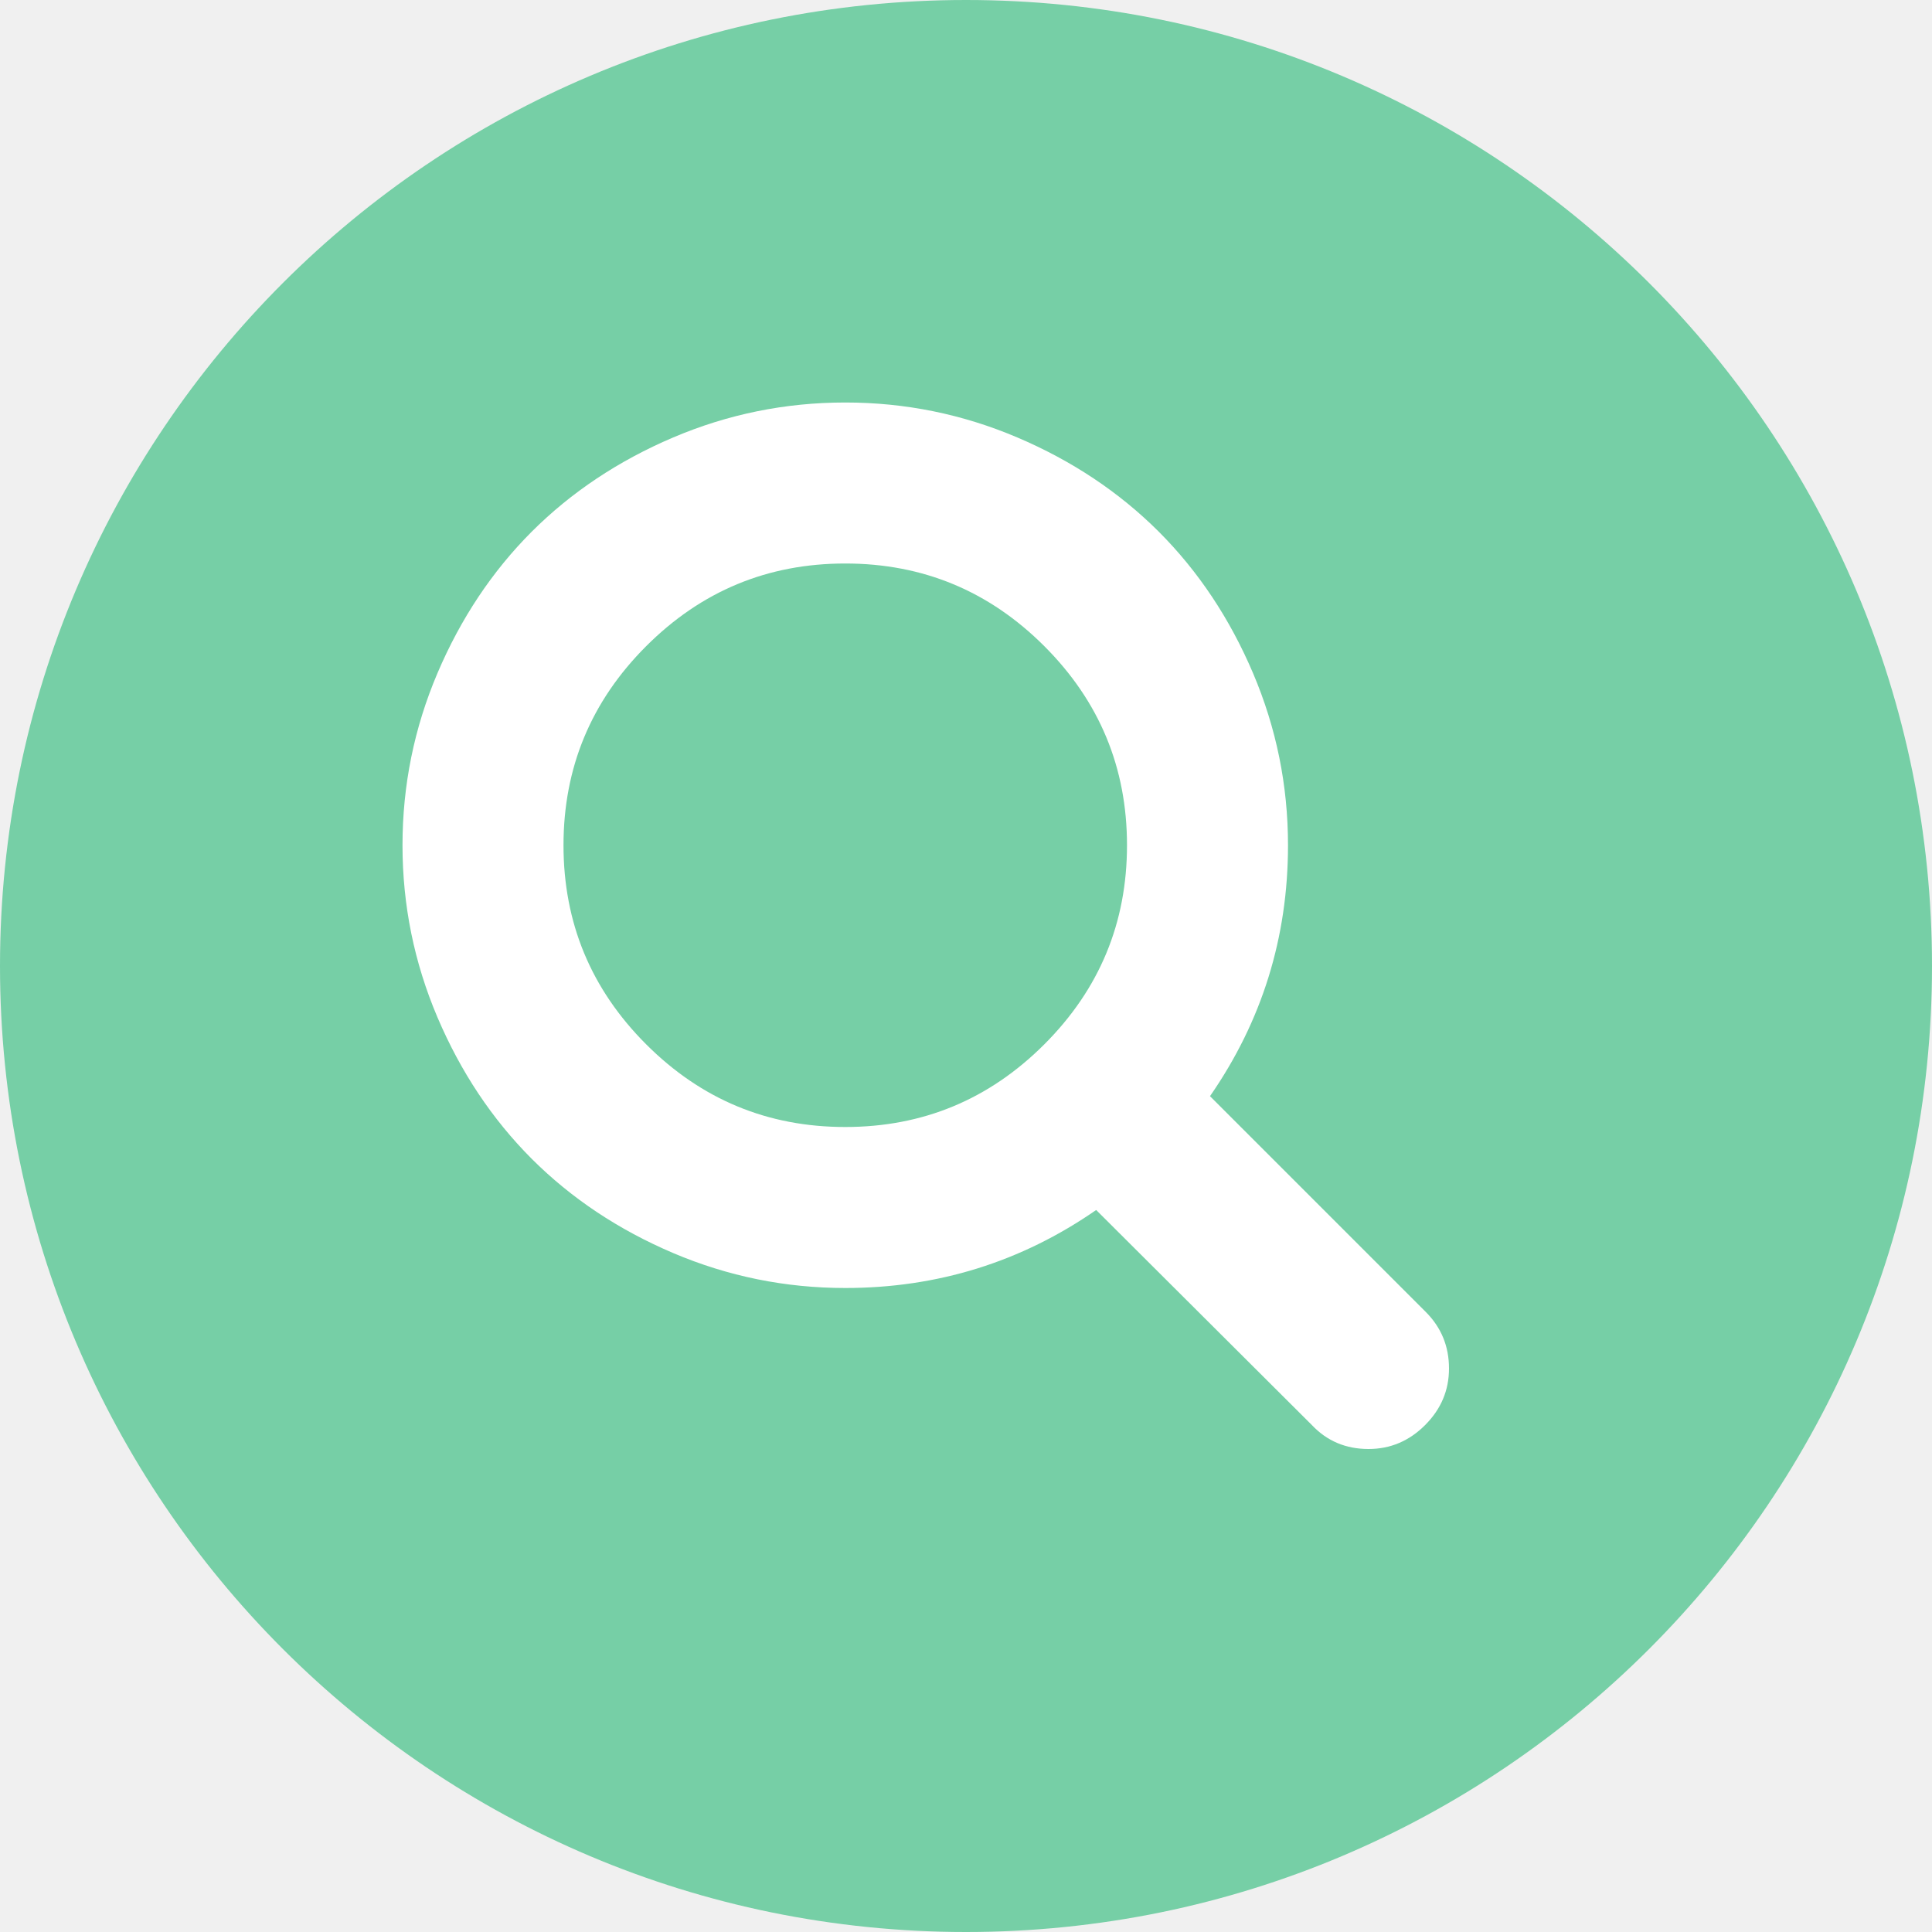
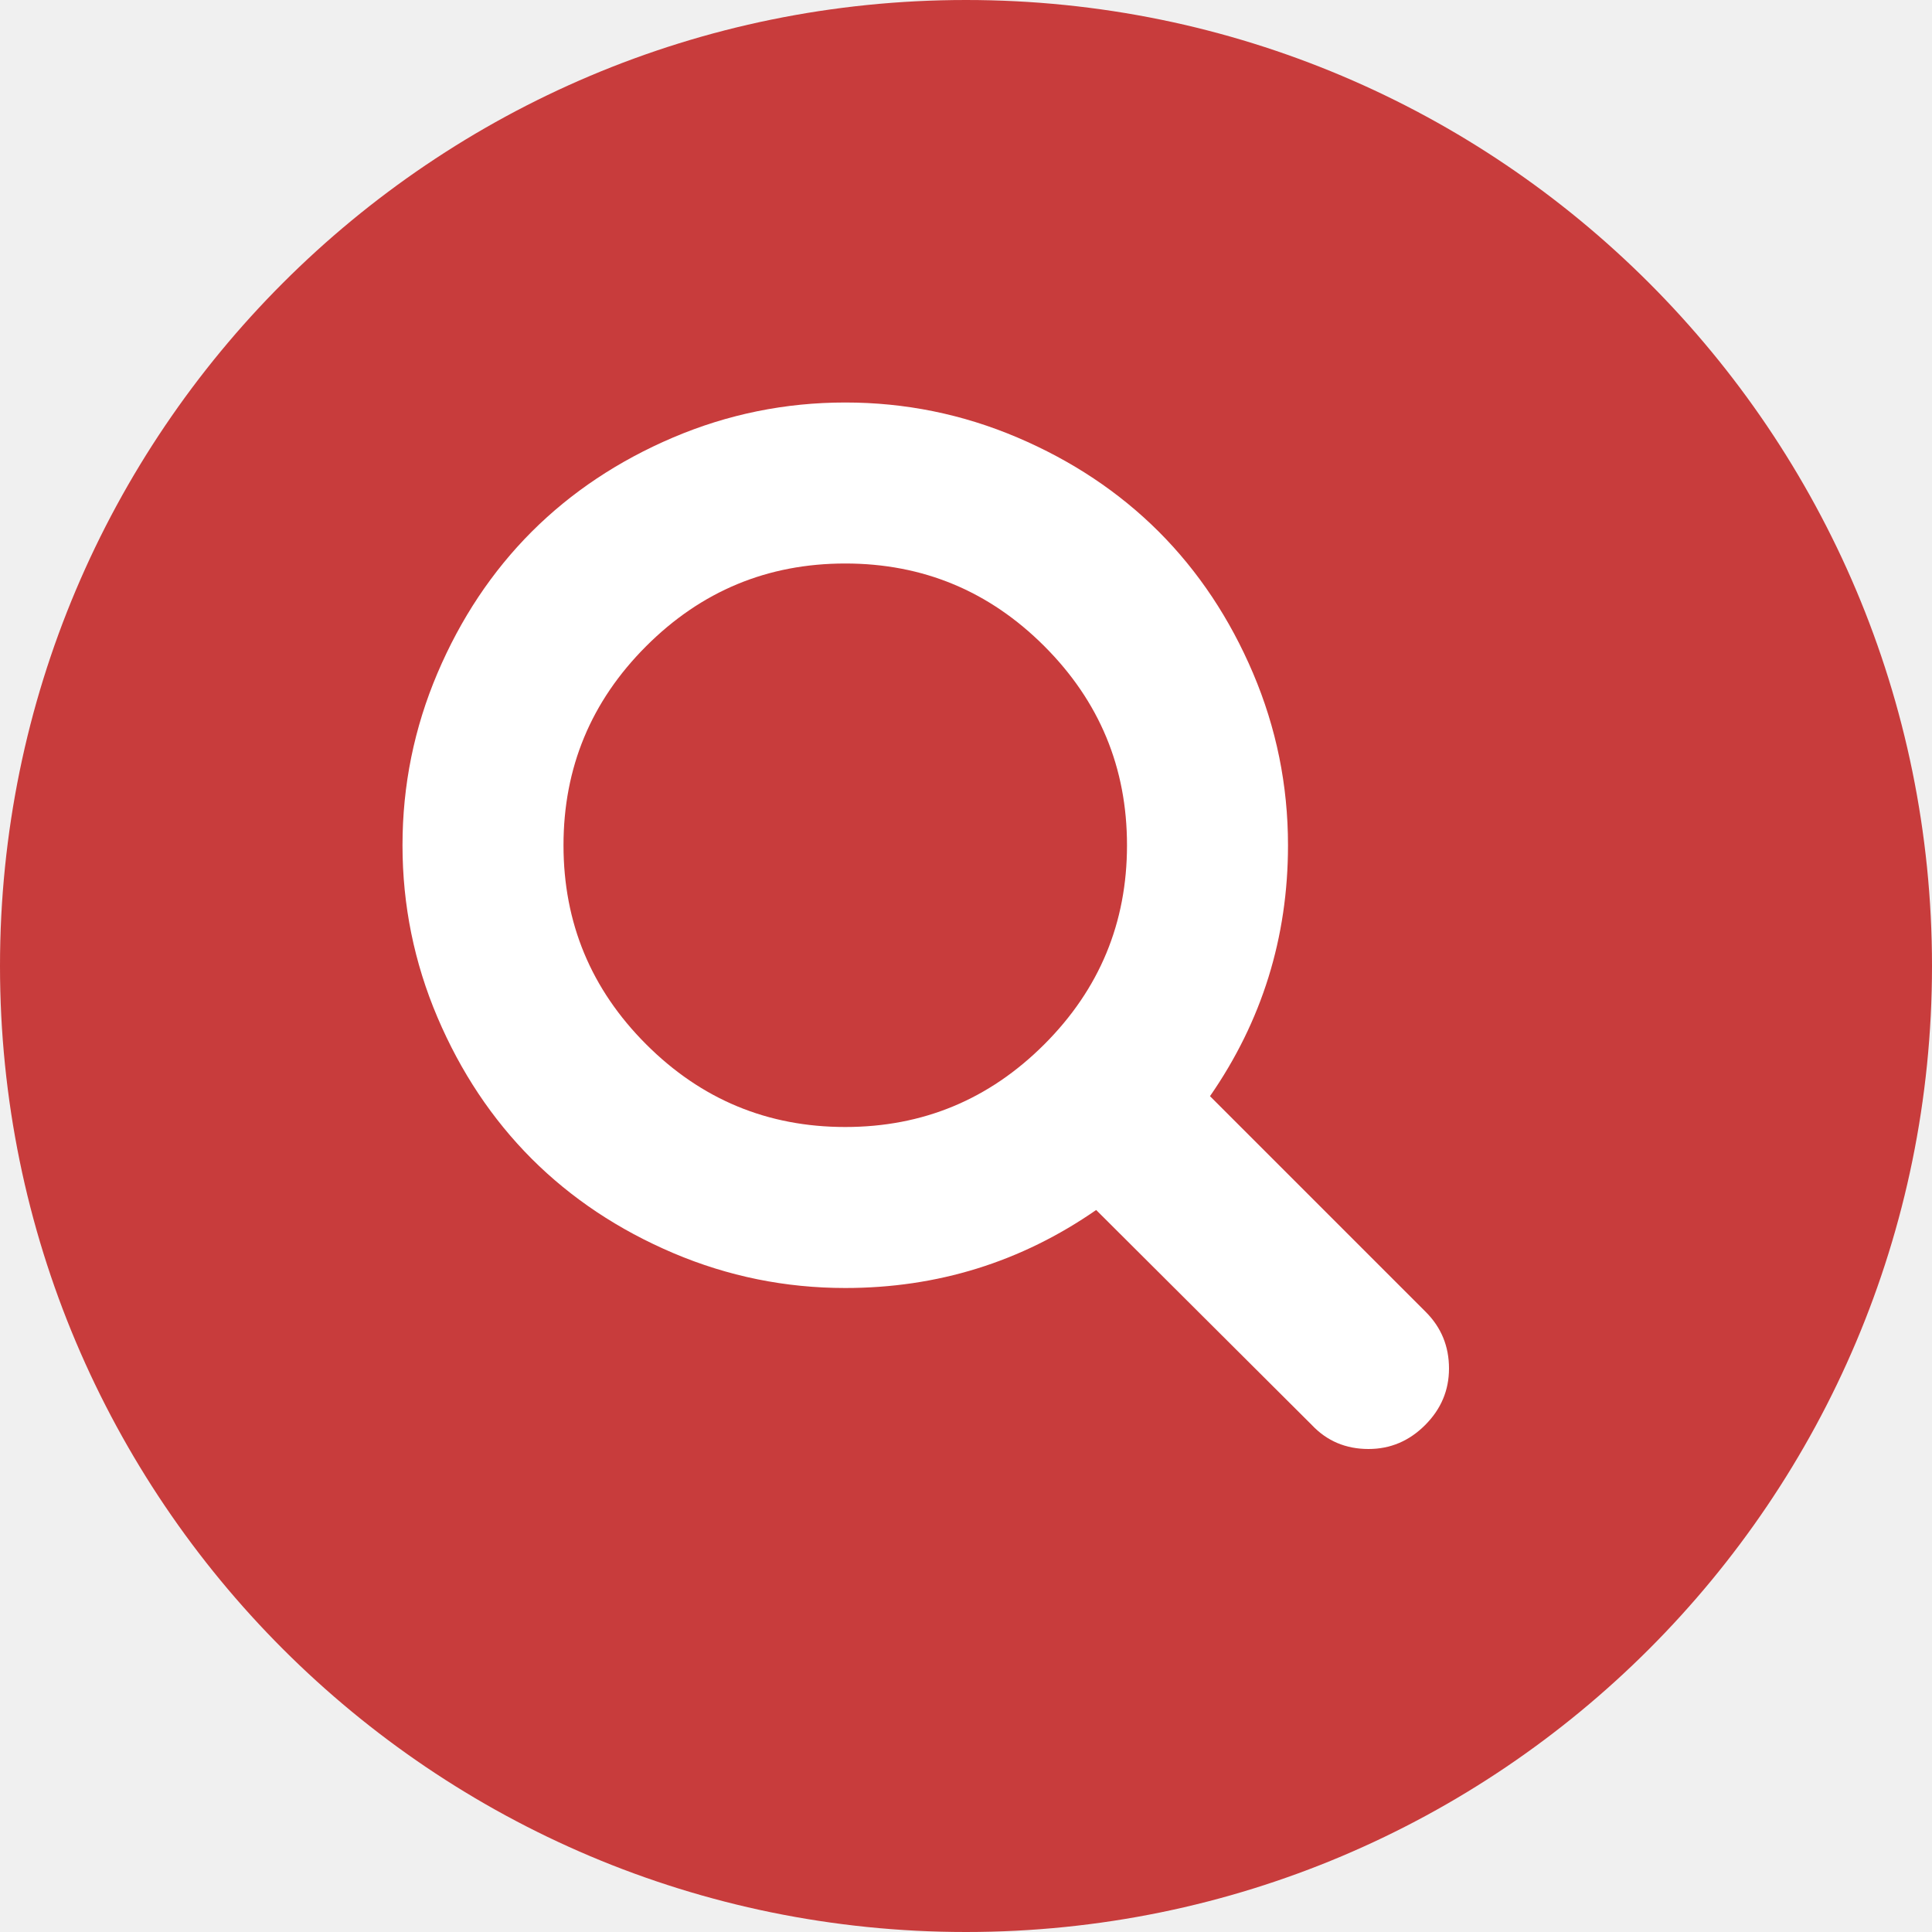
<svg xmlns="http://www.w3.org/2000/svg" width="24px" height="24px" viewBox="0 0 24 24" version="1.1">
  <defs />
  <g id="Symbols" stroke="none" stroke-width="1" fill="none" fill-rule="evenodd">
    <g id="Room-header/Vector-Design" transform="translate(-710, -25)">
      <g id="right_search" transform="translate(710, 25)">
-         <g id="Oval-1-Copy-7-+-Group-Copy-5-Copy-Copy-Copy-Copy-Copy-Copy-Copy-Copy-Copy-Copy" fill="#76CFA6">
+         <g id="Oval-1-Copy-7-+-Group-Copy-5-Copy-Copy-Copy-Copy-Copy-Copy-Copy-Copy-Copy-Copy" fill="#C83C3C">
          <circle id="Oval-1-Copy-7" cx="12" cy="12" r="12" />
        </g>
        <path d="M14,10.5 C14,9.536 13.658,8.712 12.973,8.027 C12.288,7.342 11.464,7 10.5,7 C9.536,7 8.712,7.342 8.027,8.027 C7.342,8.712 7,9.536 7,10.5 C7,11.464 7.342,12.288 8.027,12.973 C8.712,13.658 9.536,14 10.5,14 C11.464,14 12.288,13.658 12.973,12.973 C13.658,12.288 14,11.464 14,10.5 L14,10.5 Z M18,17 C18,17.271 17.901,17.505 17.703,17.703 C17.505,17.901 17.271,18 17,18 C16.719,18 16.484,17.901 16.297,17.703 L13.617,15.031 C12.685,15.677 11.646,16 10.5,16 C9.755,16 9.043,15.855 8.363,15.566 C7.684,15.277 7.098,14.887 6.605,14.395 C6.113,13.902 5.723,13.316 5.434,12.637 C5.145,11.957 5,11.245 5,10.5 C5,9.755 5.145,9.043 5.434,8.363 C5.723,7.684 6.113,7.098 6.605,6.605 C7.098,6.113 7.684,5.723 8.363,5.434 C9.043,5.145 9.755,5 10.5,5 C11.245,5 11.957,5.145 12.637,5.434 C13.316,5.723 13.902,6.113 14.395,6.605 C14.887,7.098 15.277,7.684 15.566,8.363 C15.855,9.043 16,9.755 16,10.5 C16,11.646 15.677,12.685 15.031,13.617 L17.711,16.297 C17.904,16.49 18,16.724 18,17 L18,17 Z" id="" fill="#FFFFFF" />
      </g>
    </g>
  </g>
</svg>
